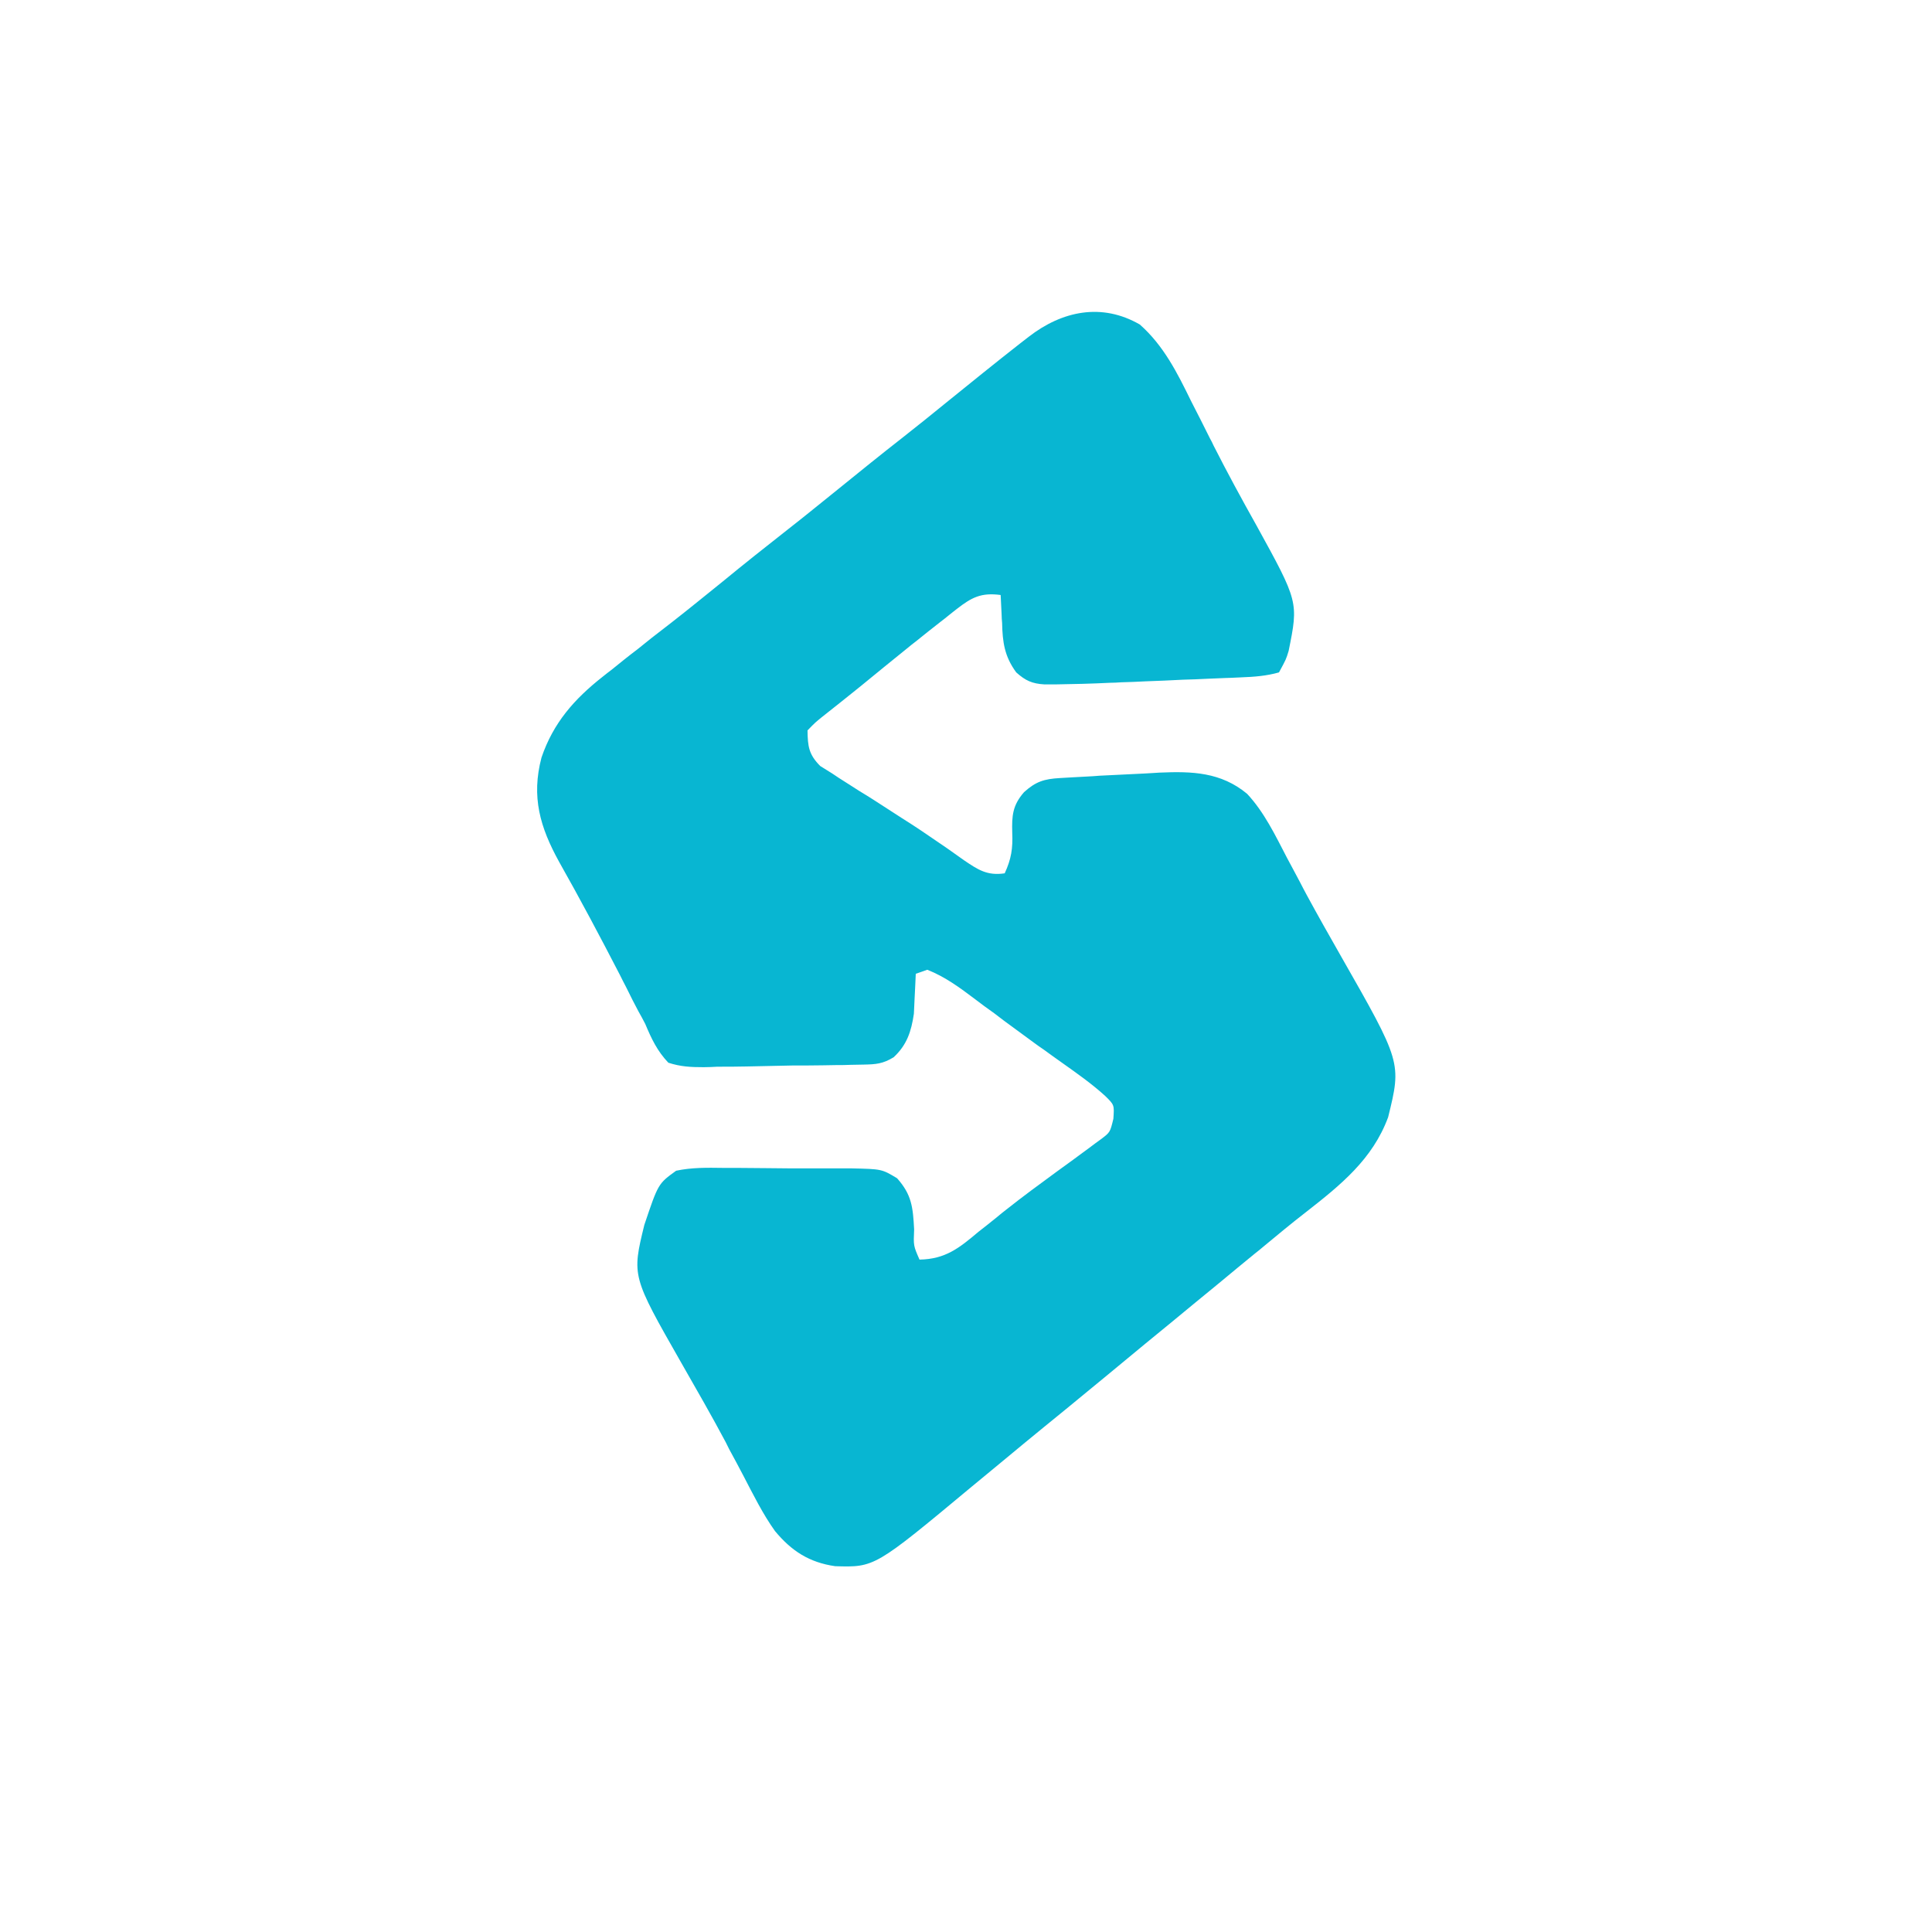
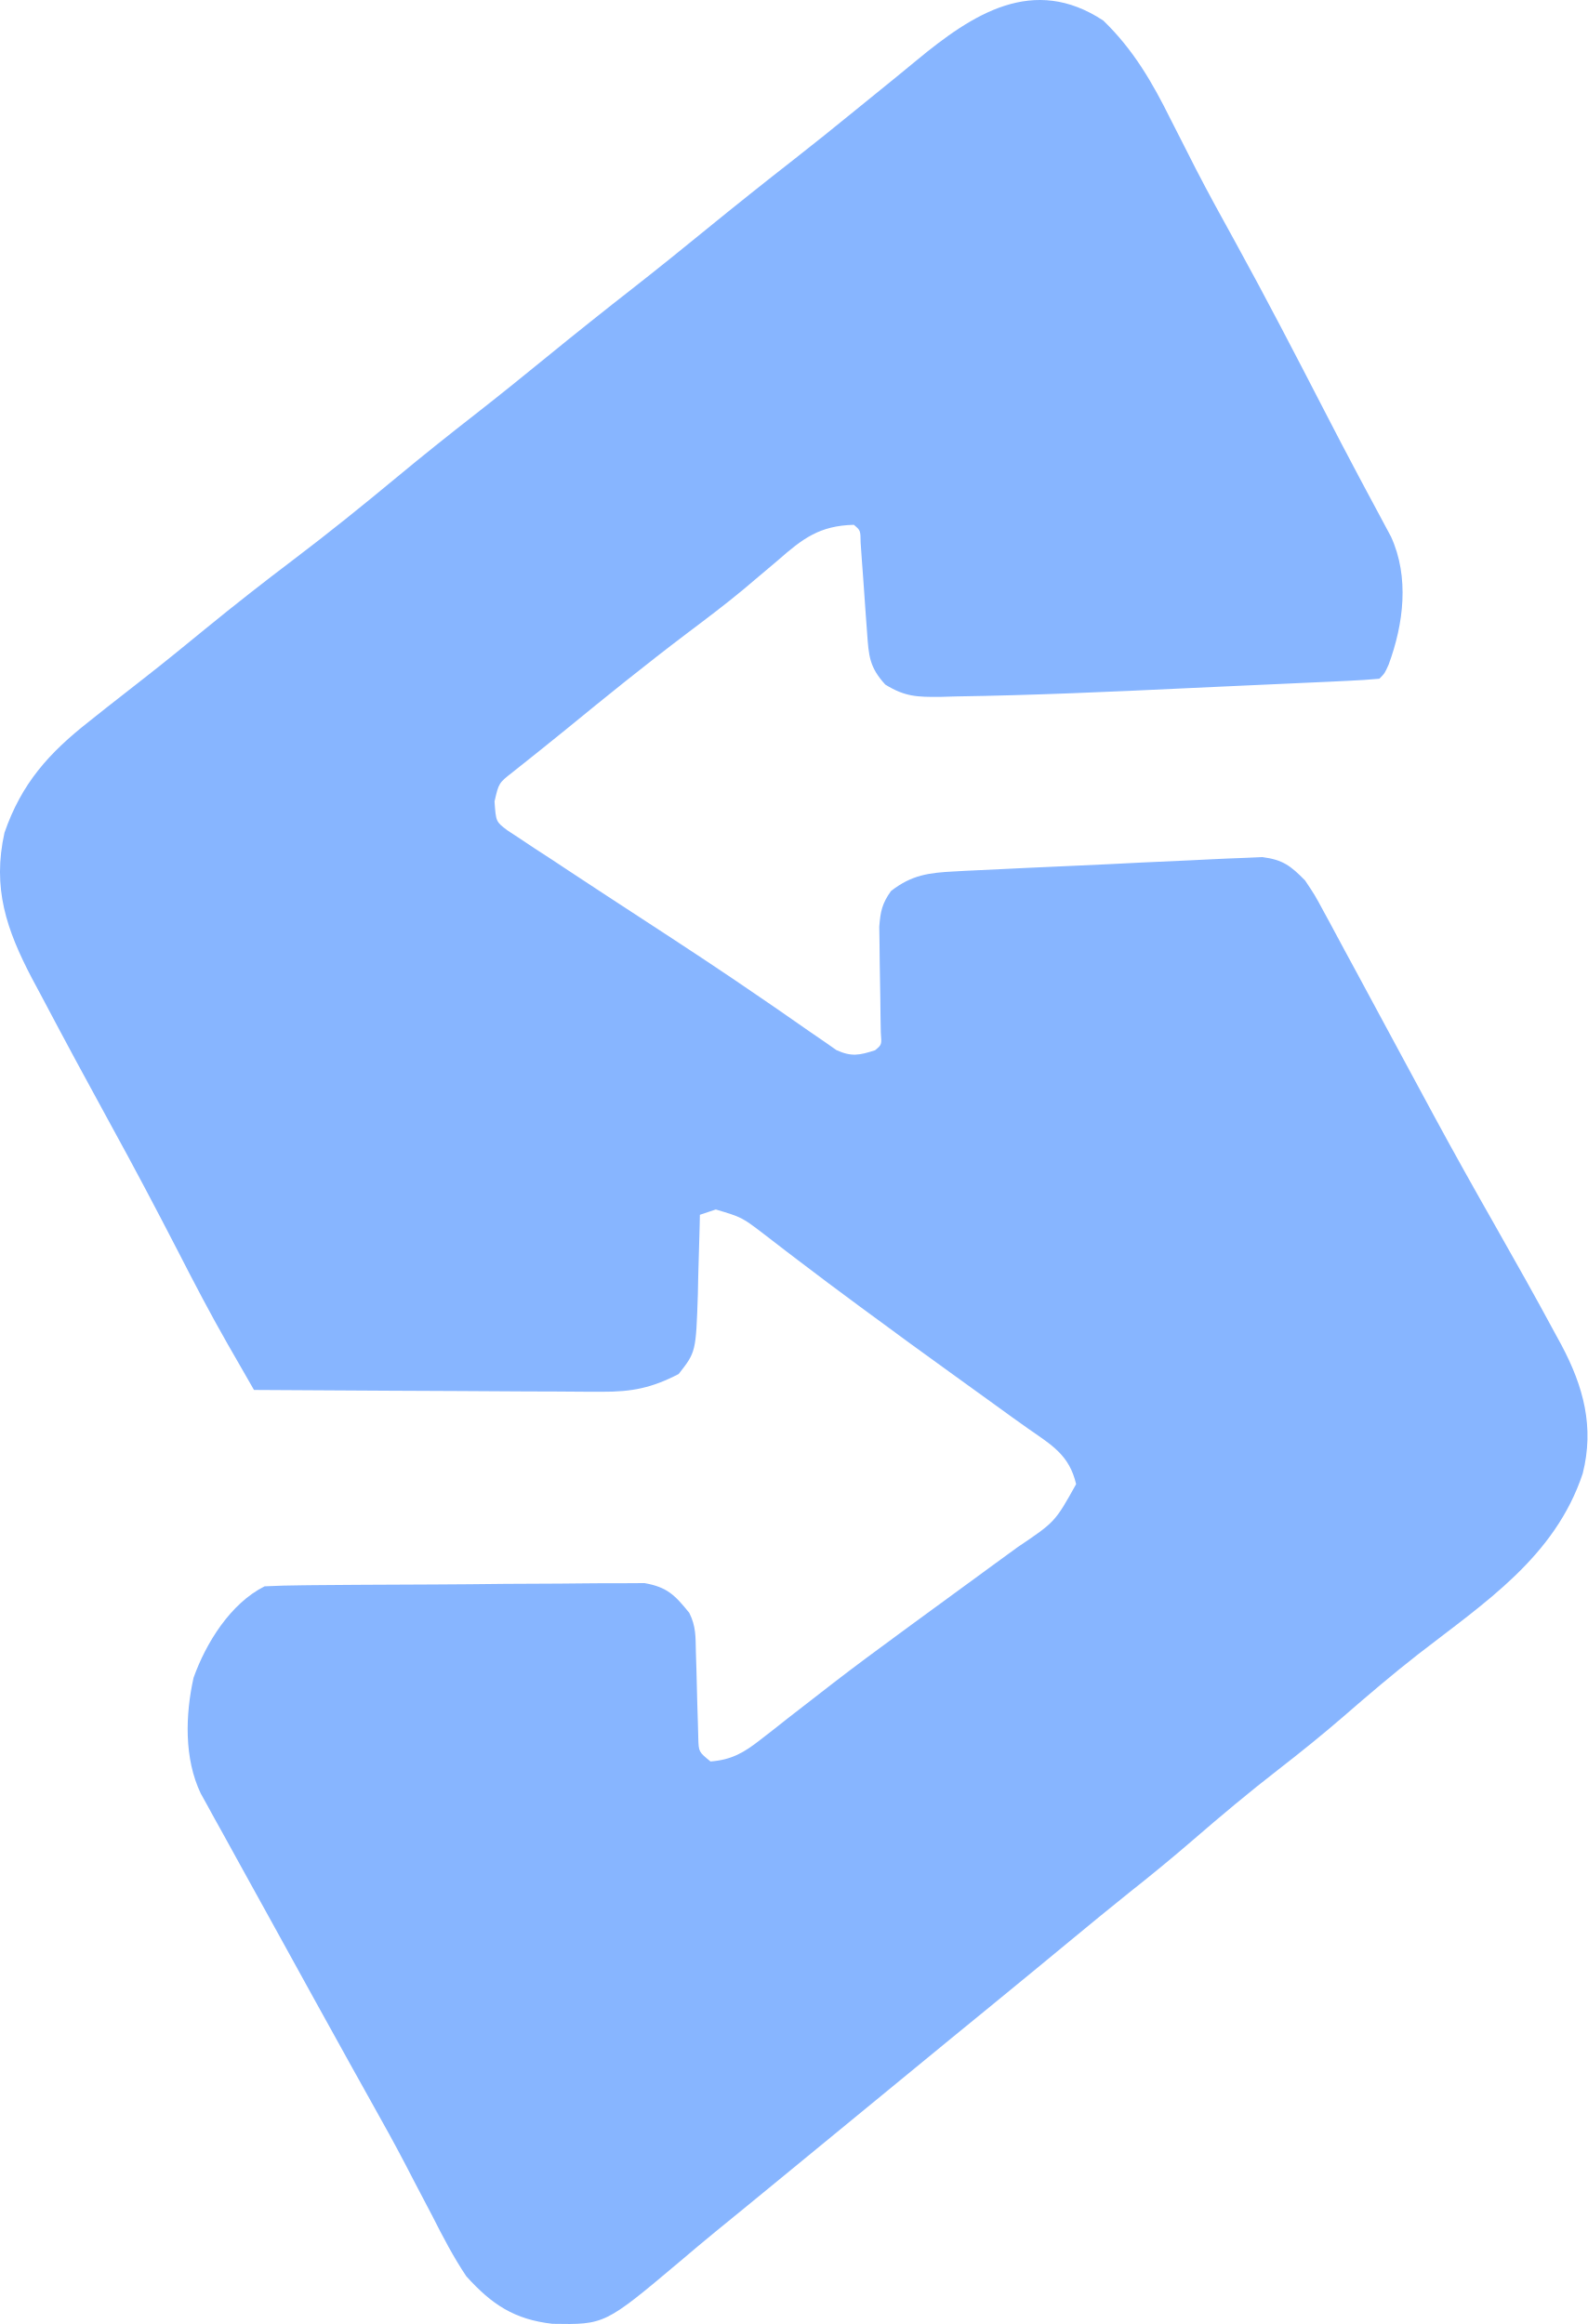
- <svg xmlns="http://www.w3.org/2000/svg" width="32px" height="32px" viewBox="0 0 32 32" version="1.1">
+ <svg xmlns="http://www.w3.org/2000/svg" version="1.1" viewBox="150.23 46.68 448.59 656.8">
  <g id="surface1">
-     <path style=" stroke:none;fill-rule:nonzero;fill:rgb(3.137%,71.373%,82.353%);fill-opacity:1;" d="M 18.879 5.375 C 19.273 5.723 19.5 6.176 19.727 6.641 C 19.832 6.848 19.938 7.051 20.039 7.258 C 20.062 7.297 20.082 7.34 20.102 7.383 C 20.328 7.828 20.566 8.266 20.809 8.699 C 21.508 9.969 21.508 9.969 21.344 10.781 C 21.301 10.922 21.301 10.922 21.184 11.137 C 20.98 11.195 20.777 11.211 20.562 11.219 C 20.504 11.223 20.445 11.223 20.387 11.227 C 20.324 11.23 20.262 11.23 20.199 11.234 C 20.102 11.238 20.102 11.238 20.004 11.242 C 19.867 11.25 19.73 11.254 19.594 11.258 C 19.387 11.27 19.18 11.277 18.973 11.285 C 18.84 11.293 18.703 11.297 18.57 11.301 C 18.512 11.305 18.449 11.309 18.387 11.309 C 18.082 11.324 17.777 11.332 17.473 11.336 C 17.387 11.336 17.387 11.336 17.301 11.336 C 17.094 11.324 16.984 11.273 16.832 11.137 C 16.637 10.871 16.605 10.637 16.598 10.316 C 16.594 10.273 16.59 10.227 16.59 10.18 C 16.586 10.074 16.578 9.965 16.574 9.855 C 16.25 9.812 16.094 9.895 15.848 10.086 C 15.805 10.121 15.762 10.152 15.719 10.188 C 15.676 10.223 15.633 10.258 15.586 10.293 C 15.445 10.402 15.309 10.512 15.168 10.625 C 15.121 10.66 15.078 10.695 15.031 10.734 C 14.773 10.941 14.516 11.152 14.258 11.363 C 14.047 11.535 13.832 11.703 13.621 11.871 C 13.5 11.969 13.5 11.969 13.375 12.098 C 13.379 12.363 13.395 12.496 13.586 12.688 C 13.684 12.75 13.684 12.75 13.785 12.812 C 13.82 12.836 13.855 12.859 13.891 12.883 C 14.004 12.957 14.121 13.027 14.234 13.102 C 14.316 13.152 14.395 13.199 14.473 13.25 C 14.629 13.352 14.789 13.453 14.945 13.555 C 15.145 13.68 15.336 13.809 15.527 13.941 C 15.578 13.977 15.633 14.012 15.688 14.051 C 15.781 14.117 15.875 14.184 15.969 14.25 C 16.199 14.406 16.352 14.508 16.641 14.465 C 16.75 14.227 16.777 14.055 16.766 13.793 C 16.758 13.512 16.77 13.34 16.961 13.121 C 17.156 12.945 17.293 12.902 17.555 12.887 C 17.625 12.883 17.691 12.879 17.762 12.875 C 17.836 12.871 17.91 12.867 17.984 12.863 C 18.062 12.859 18.137 12.855 18.215 12.848 C 18.461 12.836 18.707 12.824 18.953 12.812 C 19.035 12.809 19.117 12.801 19.203 12.797 C 19.746 12.773 20.223 12.789 20.656 13.148 C 20.941 13.453 21.125 13.84 21.316 14.207 C 21.391 14.344 21.461 14.48 21.535 14.617 C 21.57 14.688 21.609 14.758 21.648 14.832 C 21.828 15.164 22.016 15.496 22.203 15.824 C 23.215 17.598 23.215 17.598 22.992 18.504 C 22.734 19.203 22.203 19.629 21.629 20.078 C 21.391 20.262 21.156 20.457 20.926 20.648 C 20.879 20.688 20.832 20.727 20.781 20.766 C 20.688 20.844 20.59 20.922 20.496 21 C 20.266 21.191 20.039 21.379 19.809 21.566 C 19.531 21.797 19.254 22.023 18.977 22.25 C 18.539 22.613 18.098 22.977 17.66 23.336 C 17.422 23.527 17.188 23.723 16.953 23.914 C 16.906 23.953 16.859 23.992 16.812 24.031 C 16.574 24.227 16.336 24.426 16.098 24.621 C 14.488 25.961 14.488 25.961 13.832 25.941 C 13.402 25.879 13.109 25.688 12.836 25.359 C 12.633 25.074 12.477 24.758 12.316 24.449 C 12.238 24.301 12.16 24.152 12.078 24.004 C 12.059 23.965 12.039 23.926 12.02 23.887 C 11.785 23.445 11.535 23.012 11.285 22.574 C 10.465 21.137 10.465 21.137 10.672 20.289 C 10.902 19.605 10.902 19.605 11.199 19.391 C 11.457 19.336 11.711 19.34 11.977 19.344 C 12.051 19.344 12.129 19.344 12.203 19.344 C 12.363 19.344 12.523 19.348 12.684 19.348 C 12.926 19.352 13.172 19.352 13.414 19.352 C 13.57 19.352 13.727 19.352 13.879 19.352 C 13.953 19.352 14.027 19.352 14.102 19.352 C 14.605 19.363 14.605 19.363 14.859 19.516 C 15.102 19.789 15.121 19.996 15.141 20.363 C 15.129 20.633 15.129 20.633 15.23 20.863 C 15.66 20.855 15.887 20.672 16.207 20.402 C 16.309 20.324 16.41 20.242 16.512 20.16 C 16.562 20.117 16.617 20.074 16.672 20.031 C 16.938 19.82 17.215 19.617 17.492 19.414 C 17.676 19.281 17.863 19.145 18.047 19.008 C 18.109 18.961 18.172 18.914 18.238 18.867 C 18.387 18.754 18.387 18.754 18.441 18.531 C 18.457 18.301 18.457 18.301 18.305 18.152 C 18.082 17.949 17.836 17.777 17.594 17.605 C 17.488 17.531 17.387 17.457 17.285 17.383 C 17.23 17.348 17.18 17.309 17.125 17.27 C 16.957 17.148 16.793 17.027 16.629 16.906 C 16.574 16.863 16.52 16.824 16.465 16.781 C 16.359 16.707 16.254 16.629 16.152 16.551 C 15.898 16.359 15.656 16.18 15.359 16.062 C 15.297 16.086 15.234 16.105 15.168 16.129 C 15.164 16.188 15.164 16.25 15.16 16.309 C 15.156 16.391 15.152 16.469 15.148 16.551 C 15.145 16.629 15.141 16.711 15.137 16.789 C 15.094 17.086 15.02 17.309 14.801 17.512 C 14.621 17.621 14.508 17.629 14.305 17.633 C 14.234 17.633 14.164 17.637 14.09 17.637 C 14.016 17.641 13.938 17.641 13.859 17.641 C 13.781 17.641 13.703 17.645 13.625 17.645 C 13.457 17.648 13.293 17.648 13.125 17.648 C 12.875 17.652 12.621 17.66 12.367 17.664 C 12.207 17.668 12.047 17.668 11.883 17.668 C 11.809 17.672 11.734 17.676 11.656 17.676 C 11.441 17.676 11.273 17.668 11.07 17.602 C 10.887 17.41 10.789 17.203 10.688 16.961 C 10.633 16.855 10.633 16.855 10.574 16.75 C 10.543 16.691 10.512 16.633 10.48 16.57 C 10.445 16.5 10.41 16.43 10.375 16.359 C 10.34 16.289 10.301 16.219 10.266 16.145 C 9.941 15.516 9.609 14.891 9.262 14.277 C 8.945 13.703 8.797 13.199 8.969 12.547 C 9.164 11.973 9.512 11.578 9.984 11.207 C 10.031 11.168 10.078 11.133 10.129 11.094 C 10.273 10.977 10.414 10.863 10.559 10.754 C 10.637 10.691 10.715 10.629 10.793 10.566 C 10.902 10.48 11.012 10.395 11.121 10.312 C 11.406 10.09 11.688 9.859 11.969 9.633 C 12.32 9.344 12.68 9.059 13.039 8.777 C 13.324 8.555 13.605 8.324 13.887 8.098 C 14.242 7.809 14.598 7.523 14.957 7.242 C 15.195 7.055 15.434 6.863 15.668 6.672 C 16.078 6.34 16.488 6.008 16.902 5.684 C 16.949 5.648 16.992 5.613 17.039 5.578 C 17.594 5.148 18.25 5.012 18.879 5.375 Z M 18.879 5.375 " />
+     <path style=" stroke:none;fill-rule:nonzero;fill:rgb(53%, 71%, 100%);fill-opacity:1;" d="M 462 52.5 C 470.488 60.711 475.836 69.938 481.031 80.438 C 482.602 83.527 484.172 86.617 485.75 89.707 C 486.539 91.262 487.328 92.82 488.141 94.422 C 491.734 101.395 495.52 108.258 499.312 115.125 C 507.969 130.867 516.234 146.805 524.469 162.773 C 527.645 168.934 530.852 175.078 534.109 181.195 C 535.16 183.164 535.16 183.164 536.23 185.176 C 537.516 187.586 538.805 189.996 540.102 192.398 C 540.949 193.984 540.949 193.984 541.812 195.602 C 542.297 196.508 542.785 197.414 543.285 198.344 C 548.531 209.812 546.855 223.008 542.633 234.48 C 541.5 237 541.5 237 540 238.5 C 537.109 238.773 534.211 238.949 531.312 239.082 C 529.449 239.172 527.582 239.262 525.66 239.355 C 523.594 239.449 521.527 239.539 519.461 239.633 C 517.332 239.73 515.199 239.828 513.07 239.926 C 508.57 240.133 504.066 240.336 499.566 240.535 C 495.02 240.738 490.477 240.945 485.93 241.16 C 464.047 242.195 442.148 243.184 420.242 243.508 C 418.785 243.551 417.328 243.594 415.832 243.637 C 409.395 243.676 405.973 243.602 400.391 240.156 C 395.914 235.27 395.707 232.062 395.25 225.555 C 395.125 223.883 395.004 222.207 394.875 220.48 C 394.625 216.926 394.375 213.371 394.125 209.816 C 394 208.141 393.879 206.469 393.75 204.746 C 393.641 203.199 393.535 201.656 393.422 200.066 C 393.383 196.57 393.383 196.57 391.5 195 C 381.801 195.246 377.062 198.863 369.938 205.125 C 367.82 206.918 365.699 208.707 363.574 210.492 C 361.949 211.867 361.949 211.867 360.289 213.273 C 355.07 217.602 349.664 221.672 344.25 225.75 C 332.668 234.523 321.387 243.629 310.148 252.84 C 305.164 256.906 300.121 260.91 295.086 264.914 C 291.164 267.98 291.164 267.98 289.969 273.188 C 290.371 278.91 290.371 278.91 293.586 281.34 C 294.762 282.113 295.934 282.887 297.148 283.68 C 298.512 284.594 299.879 285.504 301.289 286.441 C 302.844 287.449 304.398 288.461 306 289.5 C 307.719 290.637 309.438 291.773 311.152 292.91 C 318.031 297.461 324.941 301.965 331.848 306.469 C 342.93 313.695 353.988 320.941 364.883 328.445 C 366.539 329.582 368.195 330.715 369.852 331.848 C 372.906 333.945 375.949 336.062 378.977 338.195 C 380.332 339.125 381.684 340.051 383.078 341.004 C 384.242 341.816 385.406 342.629 386.605 343.469 C 390.883 345.398 393.094 344.914 397.5 343.5 C 399.402 341.938 399.402 341.938 399.121 338.484 C 399.098 336.957 399.07 335.434 399.039 333.859 C 399.023 332.203 399.004 330.543 398.984 328.832 C 398.934 325.316 398.875 321.801 398.809 318.285 C 398.793 316.617 398.777 314.953 398.758 313.238 C 398.723 310.941 398.723 310.941 398.684 308.602 C 399.02 304.258 399.477 302.031 402 298.5 C 407.836 293.949 412.688 293.324 419.977 292.957 C 420.996 292.902 422.02 292.844 423.07 292.785 C 426.422 292.605 429.773 292.457 433.125 292.312 C 435.457 292.199 437.793 292.086 440.125 291.973 C 444.969 291.738 449.812 291.523 454.656 291.32 C 460.684 291.062 466.703 290.762 472.727 290.449 C 477.258 290.223 481.785 290.02 486.316 289.832 C 488.469 289.734 490.621 289.633 492.773 289.516 C 495.777 289.359 498.781 289.246 501.785 289.137 C 503.484 289.062 505.188 288.988 506.938 288.91 C 512.742 289.66 514.918 291.352 519 295.5 C 521.746 299.602 521.746 299.602 524.297 304.336 C 524.766 305.195 525.234 306.055 525.719 306.938 C 527.242 309.742 528.746 312.559 530.25 315.375 C 531.316 317.344 532.383 319.312 533.453 321.277 C 536.148 326.246 538.824 331.219 541.496 336.199 C 544.539 341.863 547.598 347.516 550.656 353.172 C 552.238 356.098 553.82 359.027 555.398 361.957 C 561.016 372.348 566.785 382.641 572.625 392.906 C 578.434 403.141 584.211 413.383 589.781 423.75 C 590.324 424.746 590.867 425.742 591.43 426.766 C 597.723 438.609 600.762 449.988 597.469 463.105 C 589.645 486.676 569.785 499.582 550.953 514.207 C 543.73 519.844 536.793 525.773 529.875 531.777 C 523.887 536.953 517.758 541.902 511.5 546.75 C 503.266 553.129 495.32 559.785 487.441 566.602 C 481.48 571.754 475.414 576.734 469.23 581.617 C 463.555 586.156 457.949 590.781 452.344 595.406 C 451.234 596.32 450.125 597.234 448.984 598.18 C 446.812 599.969 444.641 601.762 442.469 603.551 C 434.742 609.922 426.98 616.246 419.227 622.582 C 410.719 629.535 402.23 636.512 393.75 643.5 C 385.273 650.484 376.789 657.457 368.285 664.406 C 365.727 666.496 363.172 668.59 360.621 670.688 C 357.93 672.898 355.234 675.098 352.531 677.289 C 349.148 680.059 345.812 682.859 342.488 685.691 C 321.133 703.68 321.133 703.68 306.34 703.43 C 295.559 702.188 289.23 698.004 282 690 C 278.355 684.562 275.391 678.867 272.438 673.031 C 270.734 669.777 269.027 666.523 267.32 663.27 C 266.5 661.68 265.676 660.09 264.824 658.453 C 261.75 652.562 258.535 646.762 255.281 640.969 C 254.078 638.816 252.879 636.66 251.68 634.504 C 251.031 633.344 250.383 632.184 249.715 630.984 C 242.434 617.887 235.203 604.754 227.977 591.625 C 224.66 585.605 221.336 579.59 218.008 573.578 C 216.371 570.605 214.73 567.633 213.094 564.656 C 212.34 563.301 211.59 561.945 210.812 560.551 C 210.129 559.305 209.445 558.059 208.742 556.773 C 208.148 555.699 207.555 554.625 206.941 553.52 C 202.234 543.656 202.594 531.332 204.918 520.863 C 208.43 511 215.371 499.816 225 495 C 228.512 494.824 232.031 494.746 235.547 494.711 C 236.633 494.699 237.719 494.688 238.84 494.672 C 242.438 494.637 246.039 494.613 249.641 494.59 C 250.867 494.582 252.098 494.574 253.363 494.566 C 259.867 494.527 266.375 494.496 272.879 494.477 C 279.598 494.449 286.316 494.383 293.035 494.305 C 298.203 494.254 303.367 494.238 308.535 494.23 C 311.012 494.219 313.488 494.195 315.965 494.16 C 319.434 494.113 322.898 494.113 326.367 494.125 C 328.344 494.113 330.316 494.102 332.348 494.09 C 338.785 495.227 340.945 497.496 345 502.5 C 346.926 506.348 346.766 509.258 346.867 513.562 C 346.941 515.965 346.941 515.965 347.02 518.414 C 347.109 521.805 347.195 525.195 347.277 528.586 C 347.328 530.188 347.379 531.789 347.43 533.438 C 347.488 535.648 347.488 535.648 347.547 537.902 C 347.66 541.773 347.66 541.773 351 544.5 C 356.973 544.039 360.477 541.992 365.121 538.34 C 366.371 537.371 367.621 536.402 368.91 535.402 C 370.238 534.352 371.566 533.301 372.938 532.219 C 375.781 530.012 378.625 527.809 381.469 525.602 C 382.898 524.492 384.332 523.379 385.805 522.234 C 391.945 517.5 398.184 512.895 404.438 508.312 C 405.582 507.469 406.73 506.629 407.91 505.762 C 414.066 501.238 420.234 496.734 426.406 492.234 C 427.703 491.285 429 490.336 430.336 489.359 C 432.816 487.543 435.301 485.73 437.789 483.926 C 448.363 476.805 448.363 476.805 454.312 466.125 C 452.379 457.84 447.418 455.09 440.625 450.34 C 437.723 448.305 434.859 446.227 431.992 444.141 C 427.434 440.824 422.863 437.527 418.281 434.242 C 411.004 429.016 403.777 423.723 396.562 418.406 C 395.387 417.543 394.211 416.676 393 415.785 C 387.156 411.477 381.348 407.137 375.578 402.727 C 374.484 401.895 373.391 401.059 372.266 400.203 C 370.207 398.629 368.156 397.051 366.109 395.465 C 359.871 390.699 359.871 390.699 352.5 388.5 C 351.016 388.996 349.531 389.488 348 390 C 347.977 391.043 347.957 392.086 347.934 393.16 C 347.82 397.922 347.676 402.68 347.531 407.438 C 347.48 409.898 347.48 409.898 347.43 412.414 C 346.883 428.777 346.883 428.777 342 435 C 334.438 438.91 328.887 440.055 320.258 440.012 C 319.188 440.012 318.117 440.012 317.016 440.012 C 313.516 440.008 310.02 439.977 306.523 439.938 C 304.082 439.93 301.641 439.926 299.203 439.922 C 292.809 439.902 286.414 439.859 280.02 439.809 C 273.484 439.762 266.945 439.742 260.41 439.719 C 247.605 439.672 234.805 439.594 222 439.5 C 220.098 436.191 218.199 432.879 216.301 429.57 C 215.77 428.645 215.234 427.719 214.688 426.766 C 209.746 418.137 205.152 409.348 200.625 400.5 C 194.395 388.418 188.055 376.41 181.5 364.5 C 174.844 352.359 168.273 340.184 161.812 327.938 C 160.977 326.379 160.141 324.816 159.281 323.211 C 152.035 309.379 148.016 297.656 151.5 282 C 156.332 268.055 164.059 259.477 175.5 250.5 C 177.098 249.23 178.695 247.957 180.293 246.688 C 183.801 243.91 187.324 241.16 190.859 238.418 C 196.723 233.852 202.469 229.148 208.219 224.438 C 216.41 217.738 224.719 211.23 233.156 204.844 C 243.059 197.344 252.695 189.574 262.25 181.637 C 269.621 175.523 277.09 169.555 284.645 163.668 C 291.332 158.445 297.926 153.117 304.5 147.75 C 312.785 140.988 321.137 134.328 329.566 127.746 C 336.277 122.492 342.898 117.137 349.5 111.75 C 357.785 104.988 366.133 98.328 374.562 91.75 C 380.27 87.285 385.91 82.75 391.52 78.168 C 395.547 74.879 399.586 71.609 403.625 68.34 C 405.496 66.816 407.359 65.289 409.215 63.75 C 425.102 50.594 442.223 39.457 462 52.5 Z M 462 52.5 " />
  </g>
</svg>
